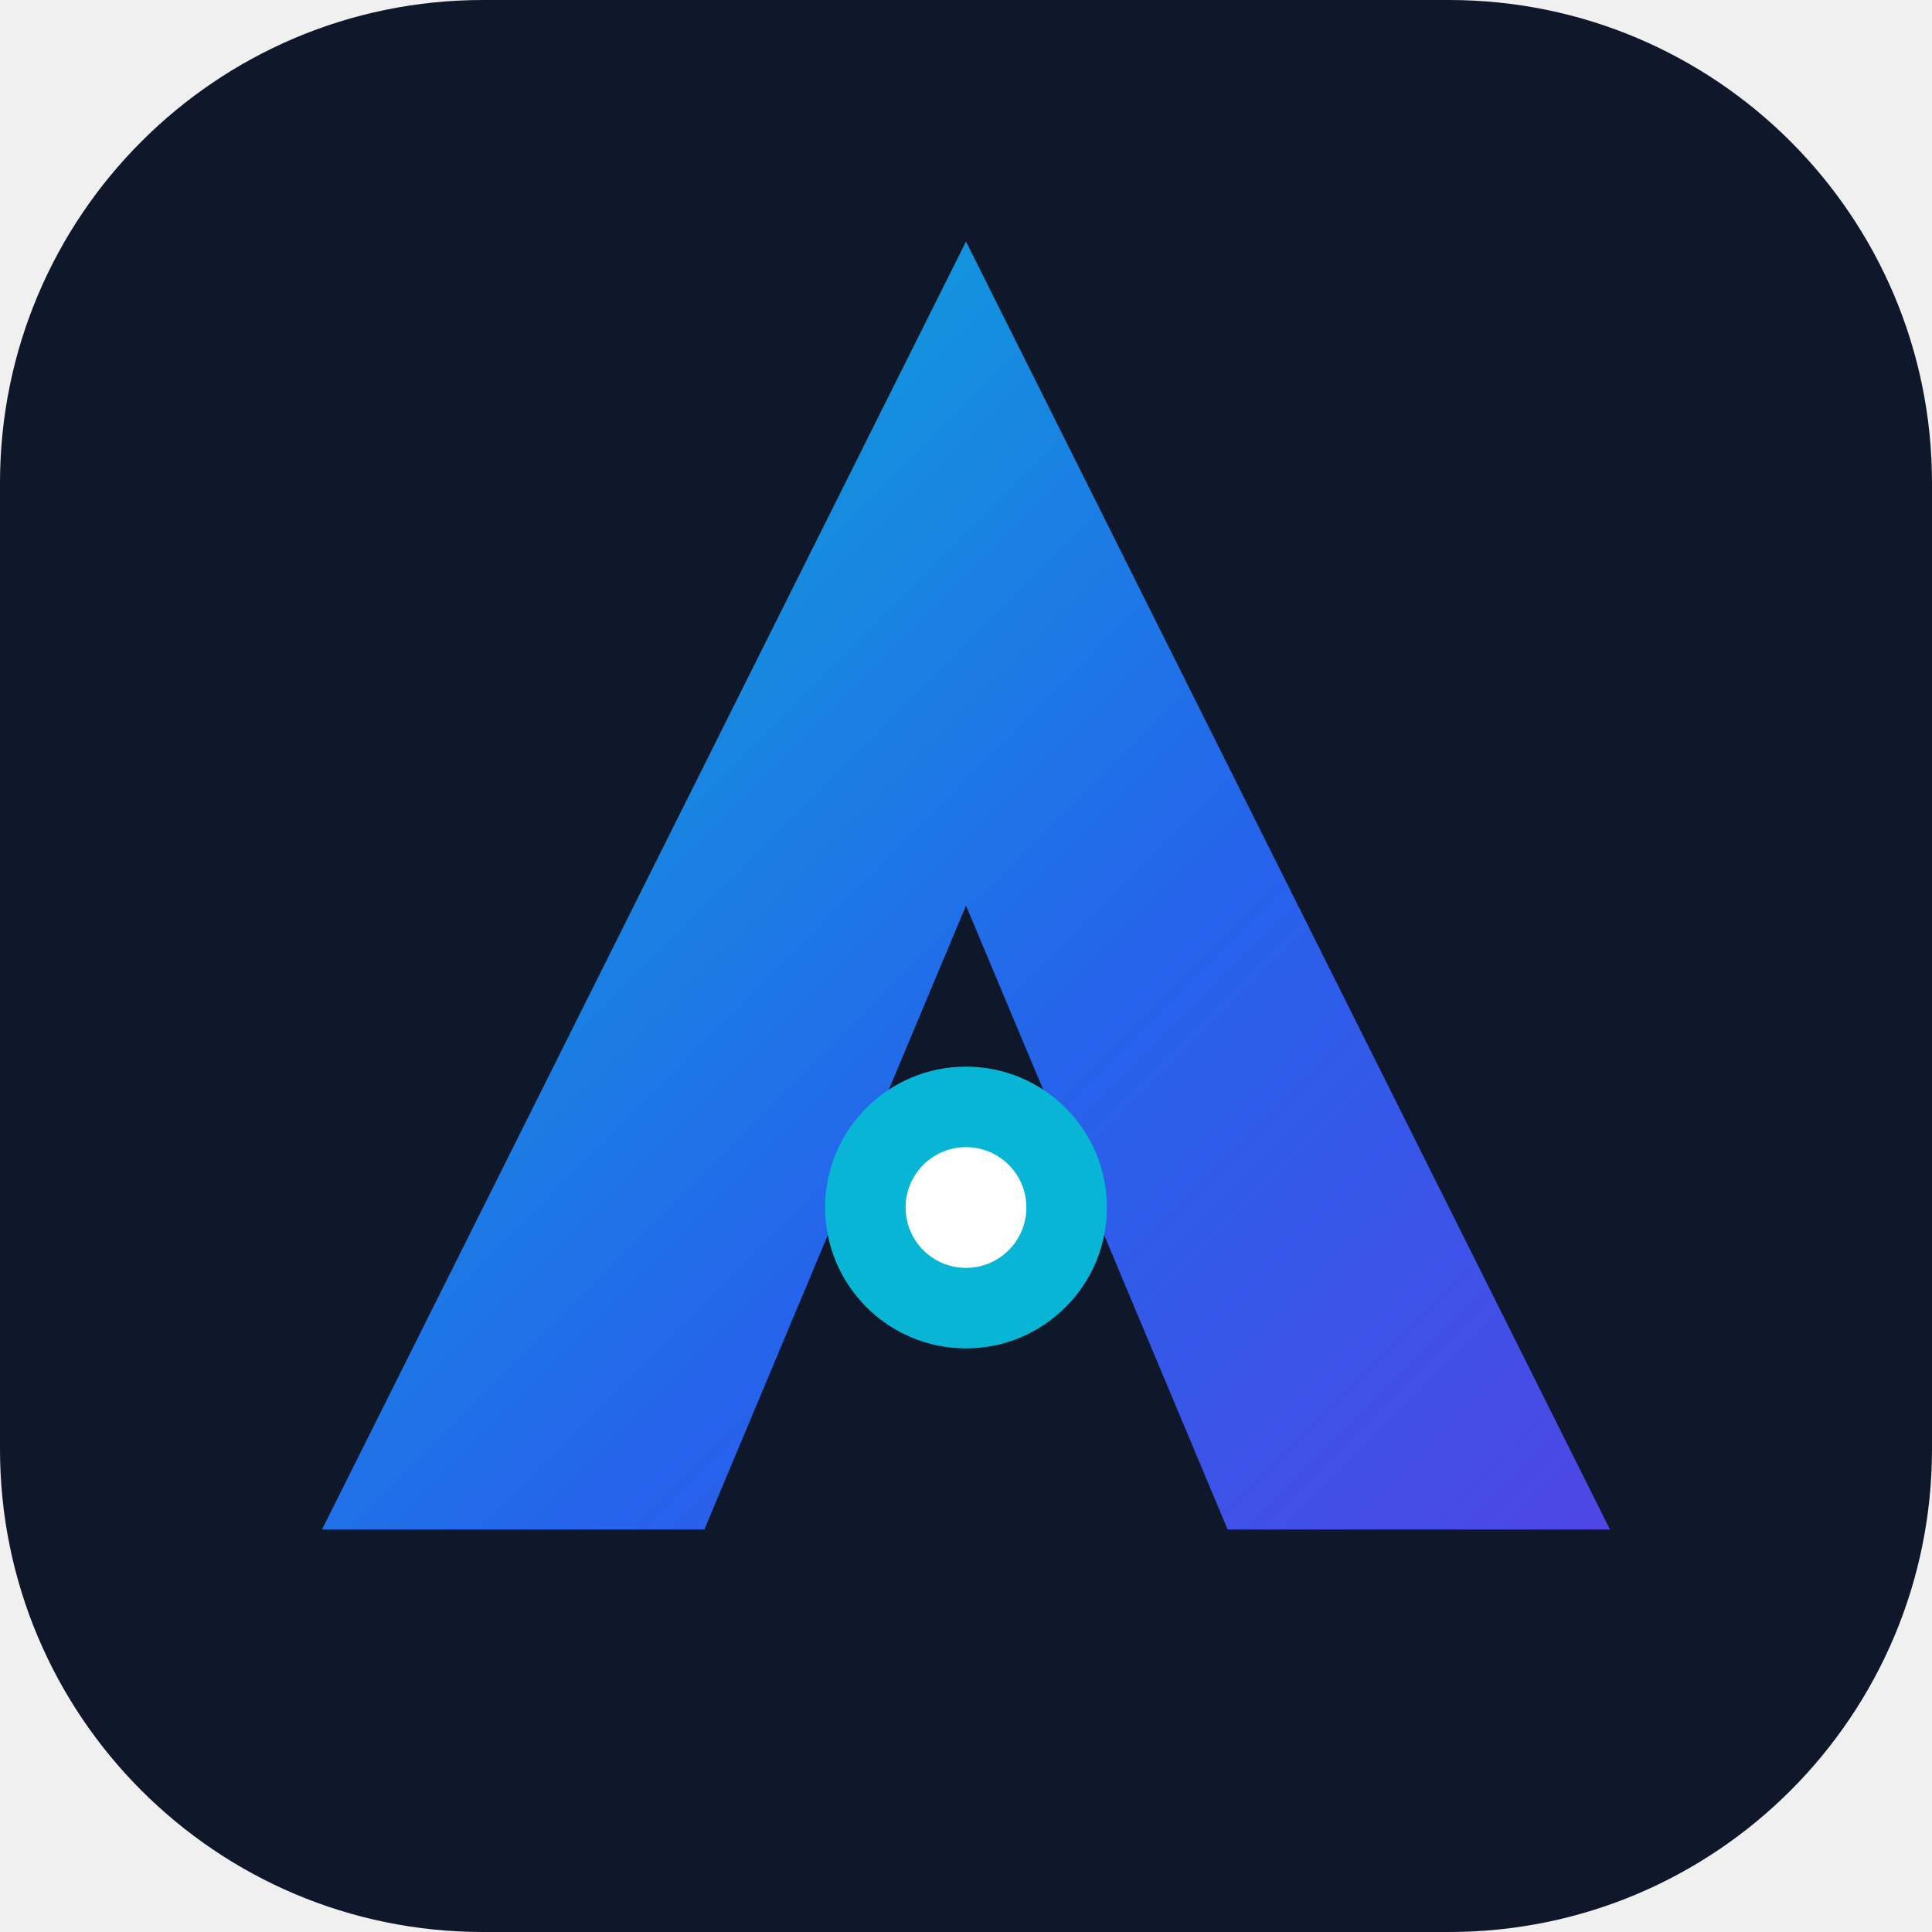
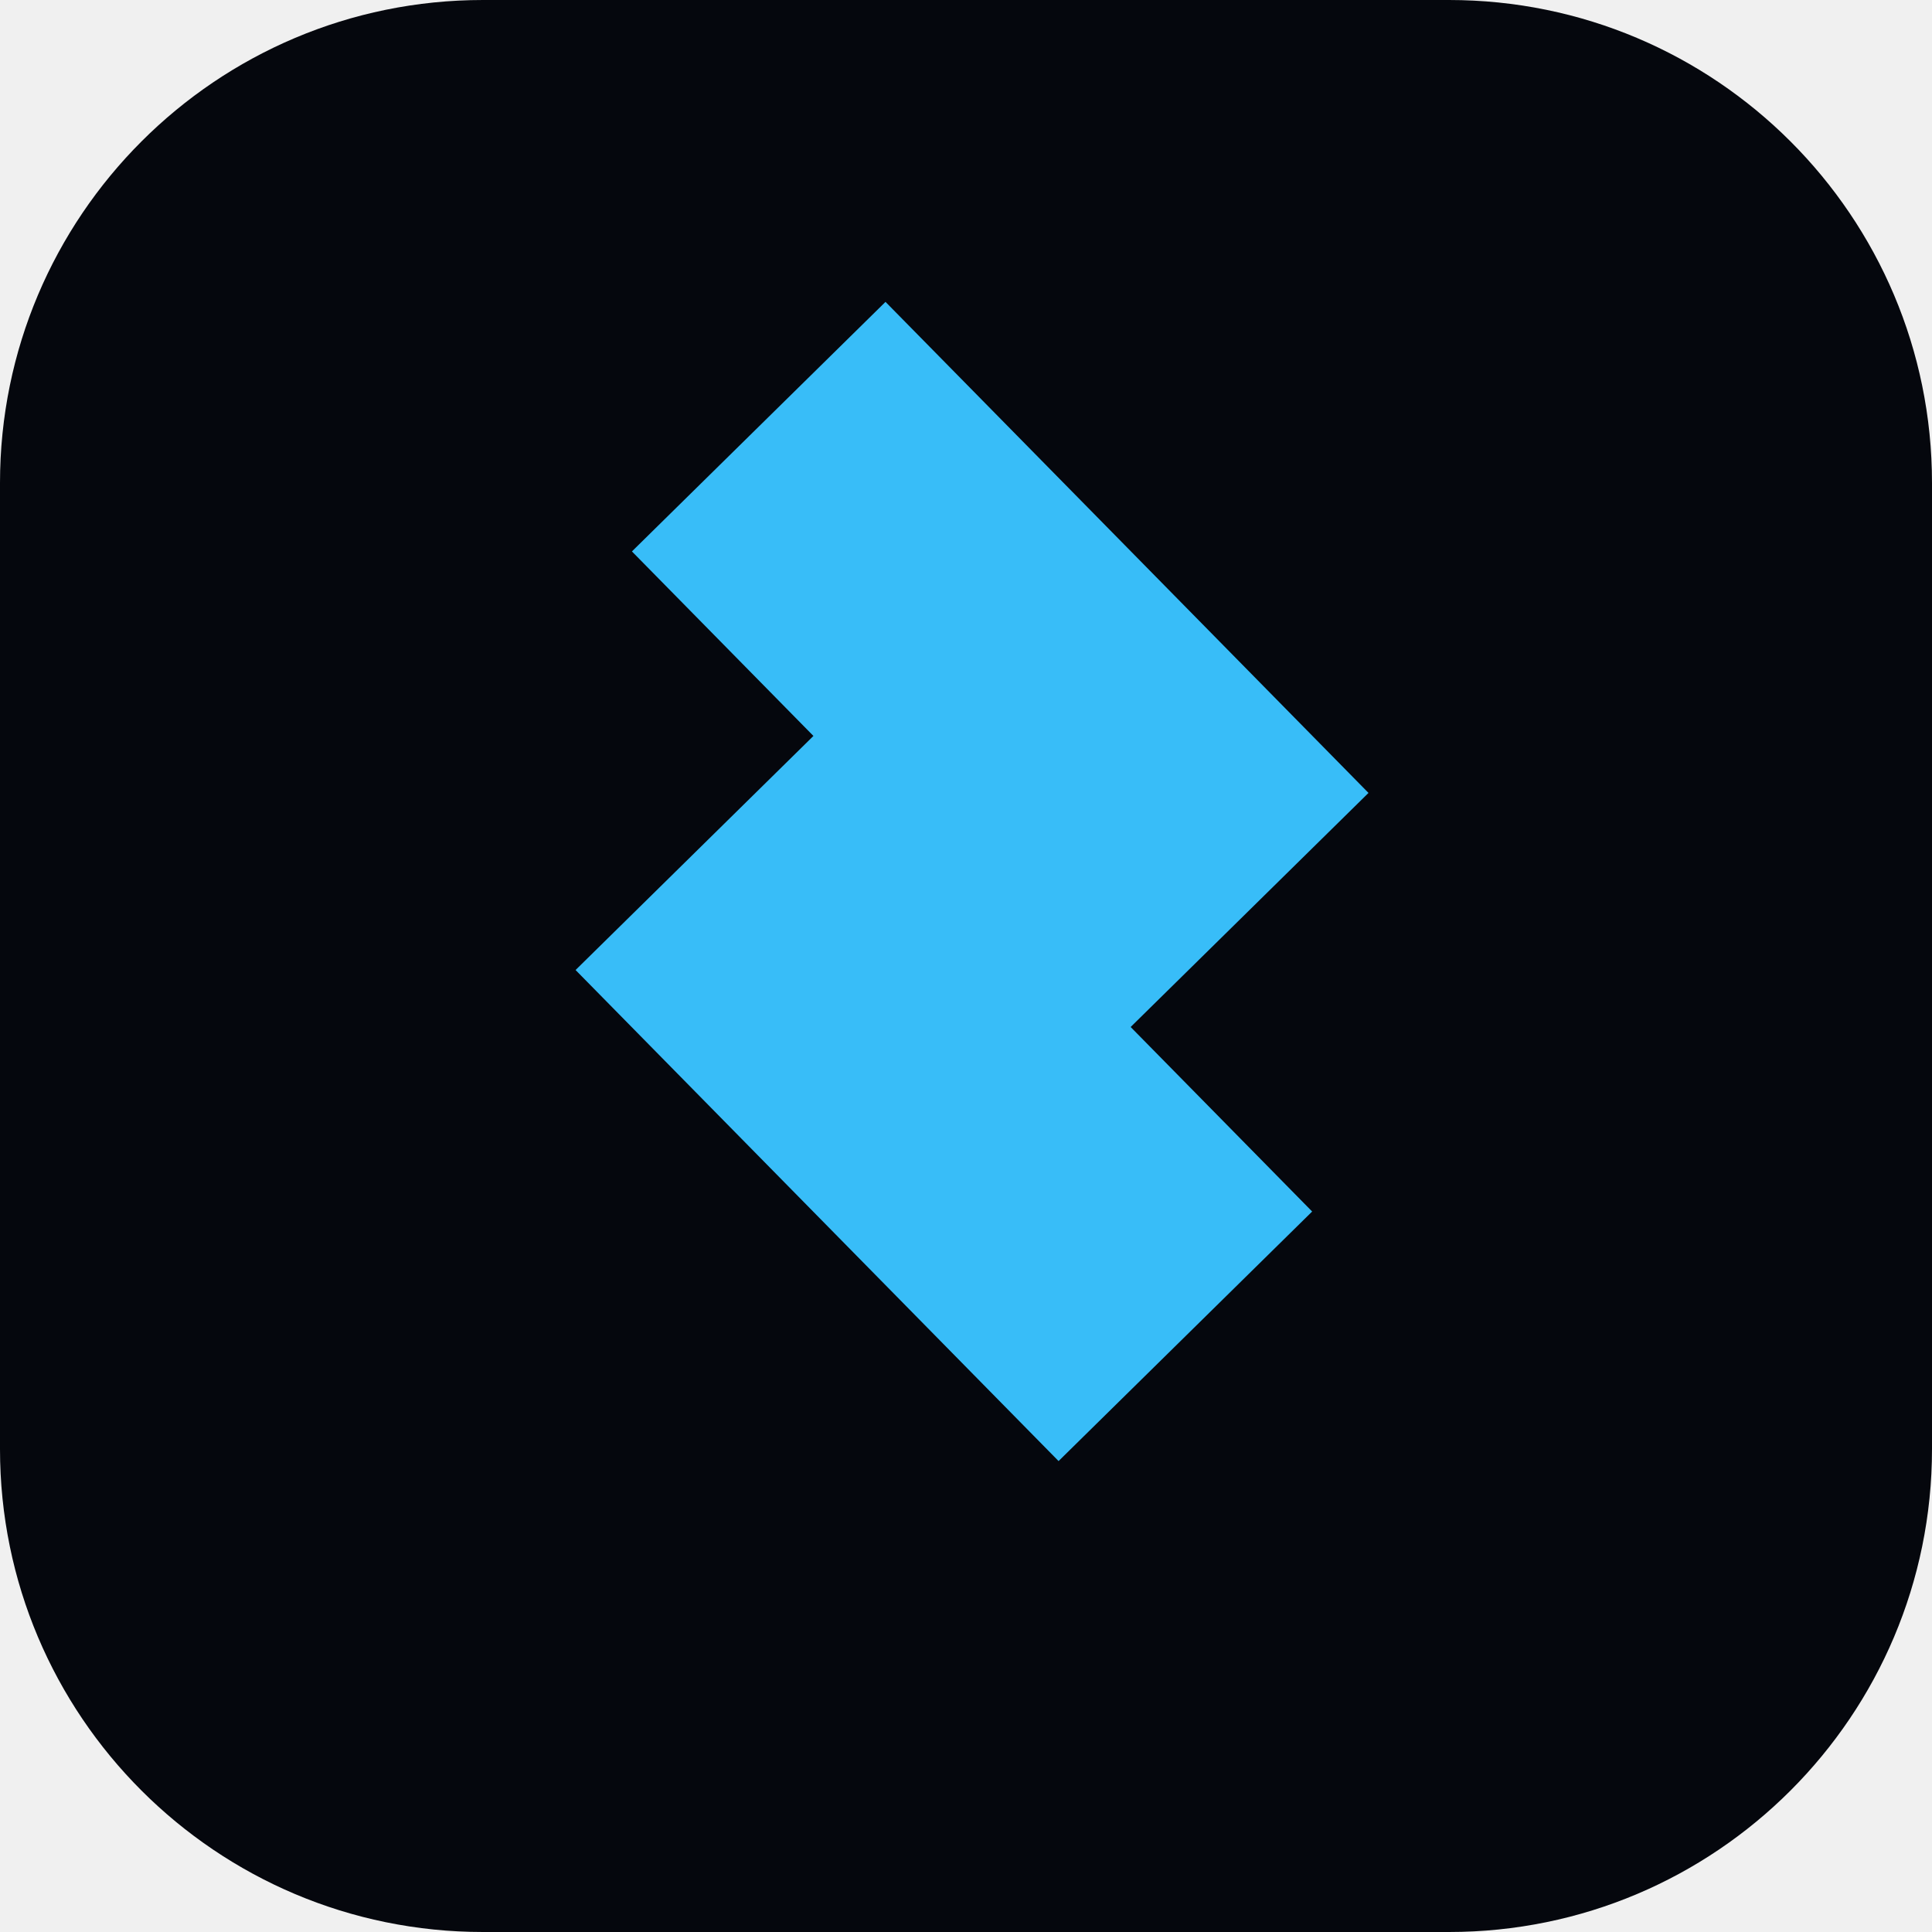
- <svg xmlns="http://www.w3.org/2000/svg" viewBox="0 0 48 48" fill="none">
-   <defs>
-     <linearGradient id="favIconGrad" x1="0%" y1="0%" x2="100%" y2="100%">
-       <stop offset="0%" stop-color="#06b6d4" />
-       <stop offset="60%" stop-color="#2563eb" />
-       <stop offset="100%" stop-color="#4f46e5" />
-     </linearGradient>
-   </defs>
-   <rect width="48" height="48" rx="12" fill="#0f172a" />
-   <path d="M24 6L40 38H30.5L24 22.5L17.5 38H8L24 6Z" fill="url(#favIconGrad)" />
-   <circle cx="24" cy="30" r="3.5" fill="#06b6d4" />
-   <circle cx="24" cy="30" r="1.5" fill="#ffffff" />
+ <svg xmlns="http://www.w3.org/2000/svg" viewBox="0 0 48 48" role="img" aria-label="Aseem and Consulting">
+   <rect width="48" height="48" rx="12" fill="#05070d" />
+   <g fill="#38bdf8" transform="translate(13.5, 7.5)">
+     <path d="M8.5 0 L20.5 12.2 L14.2 18.4 L2.2 6.2 Z" />
+     <path d="M0.8 16.6 L12.8 28.8 L19.1 22.6 L7.1 10.4 Z" />
+   </g>
</svg>
